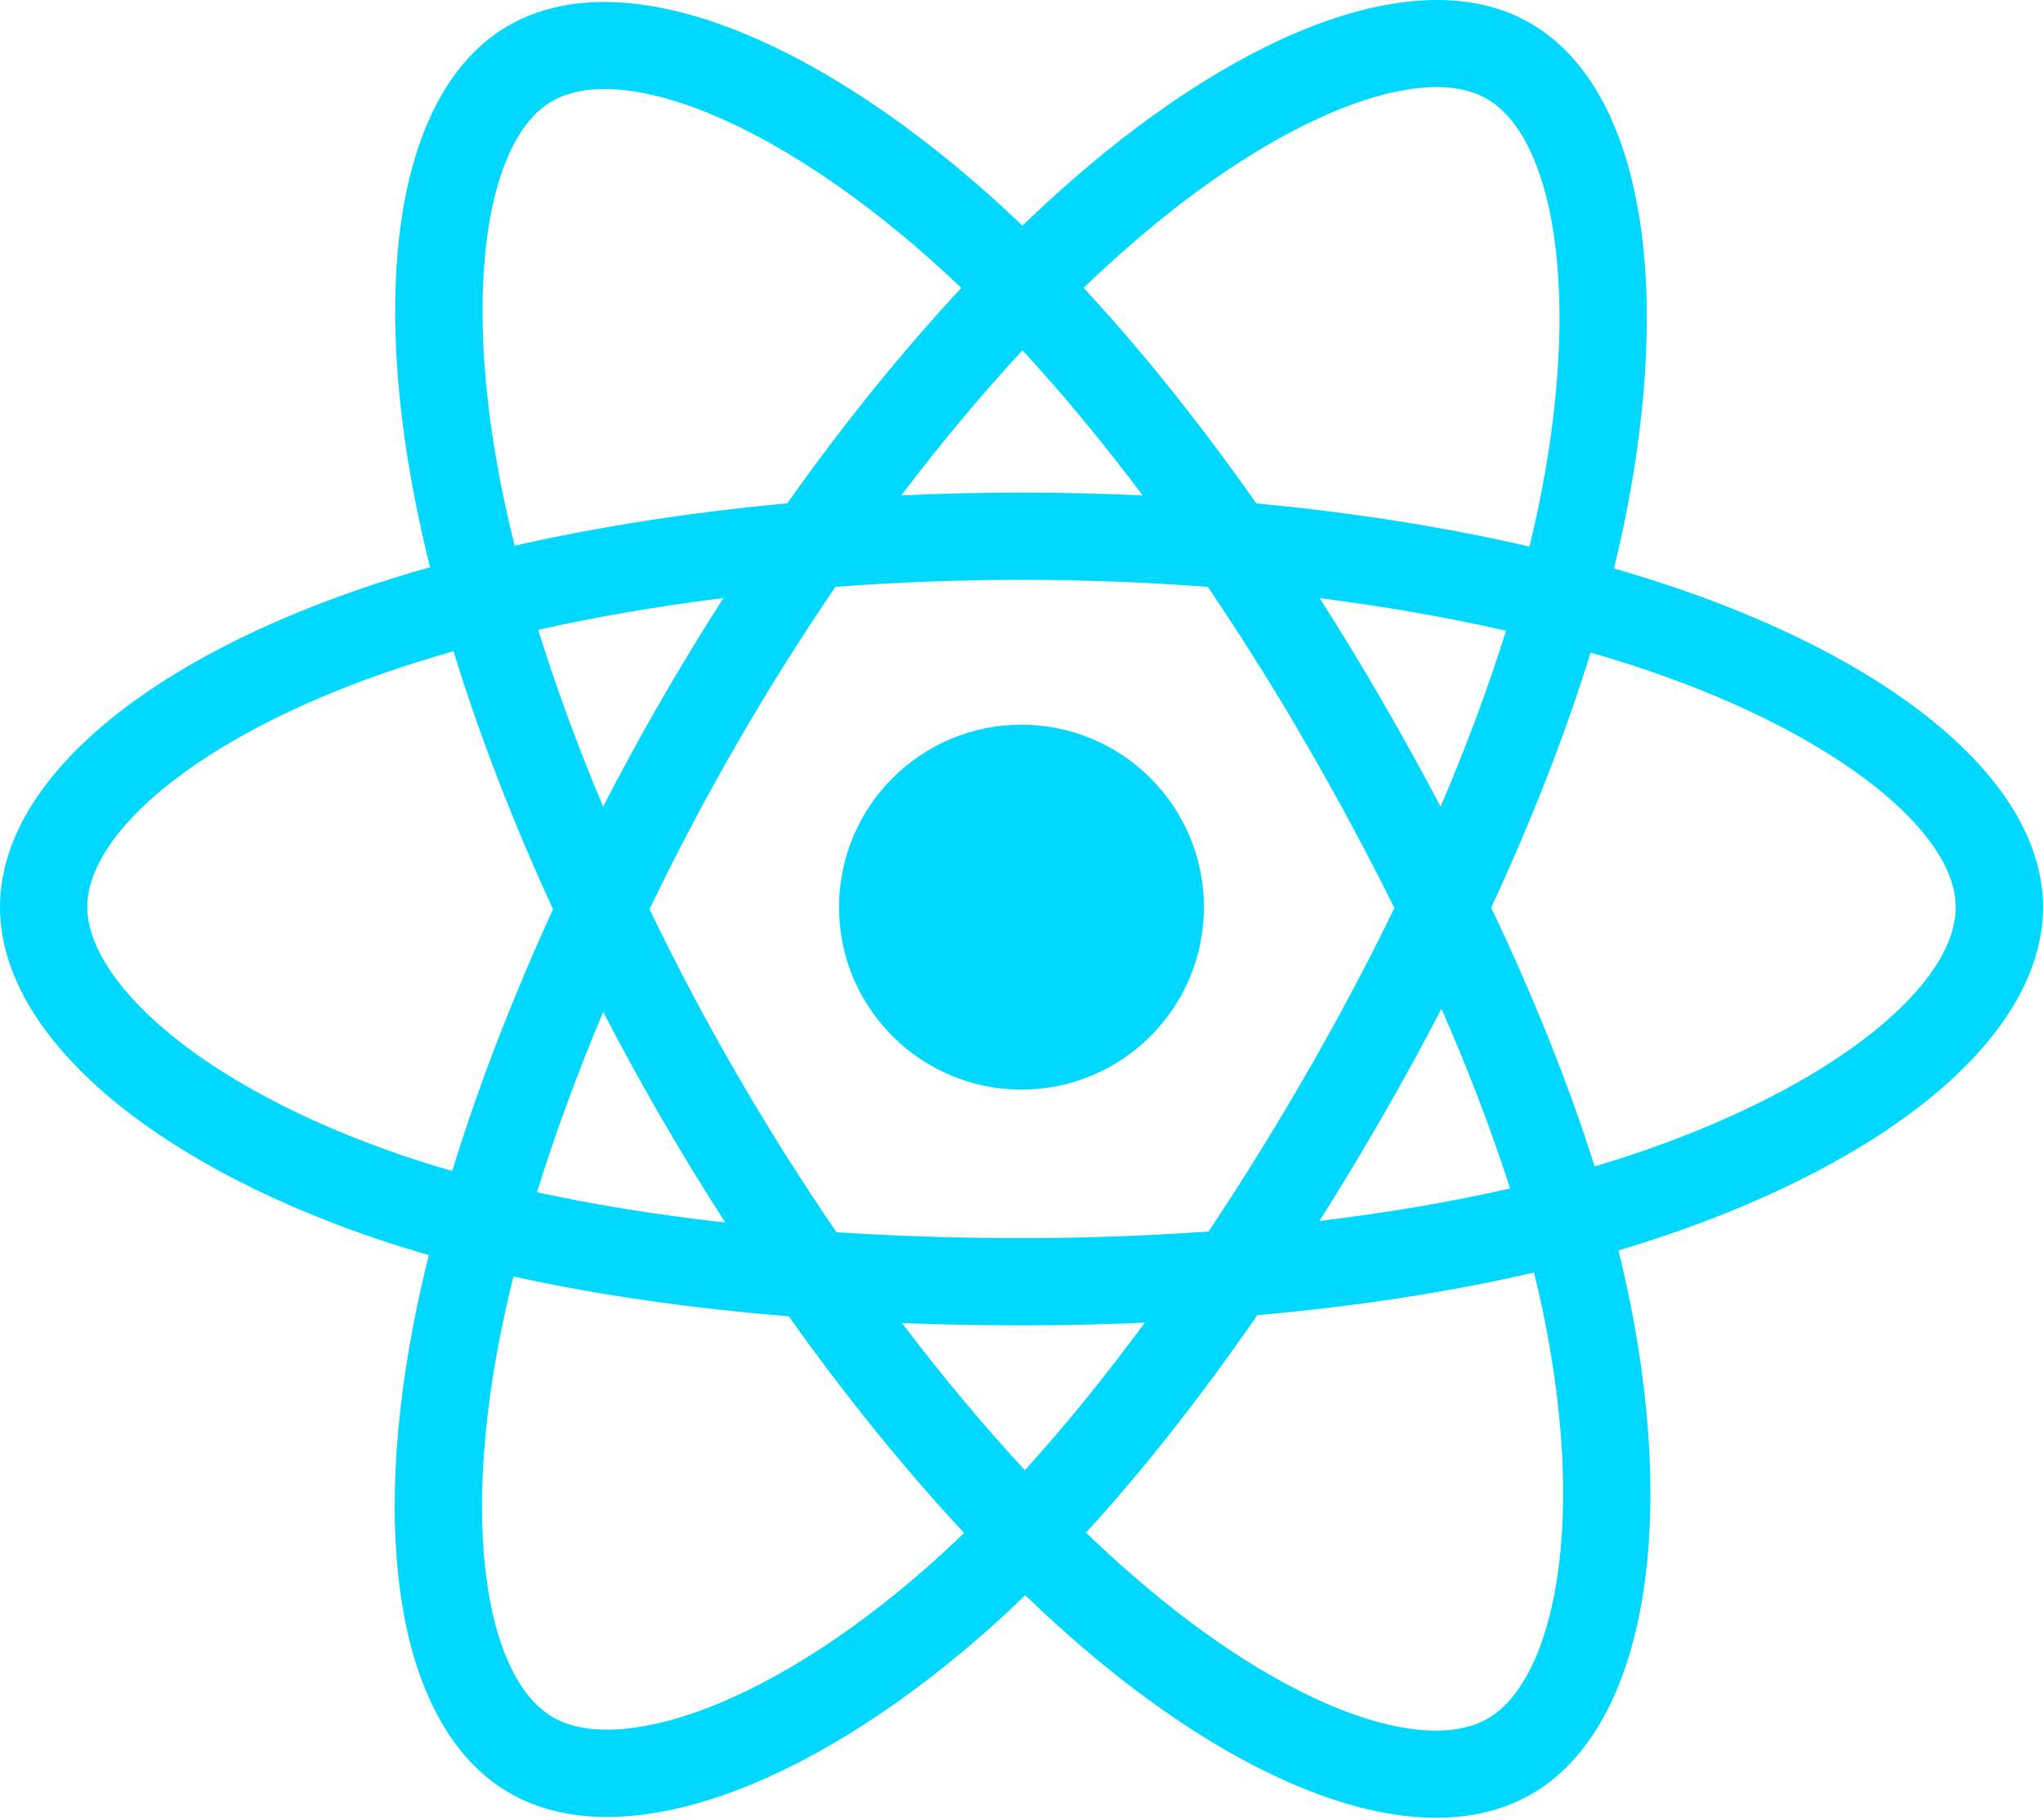
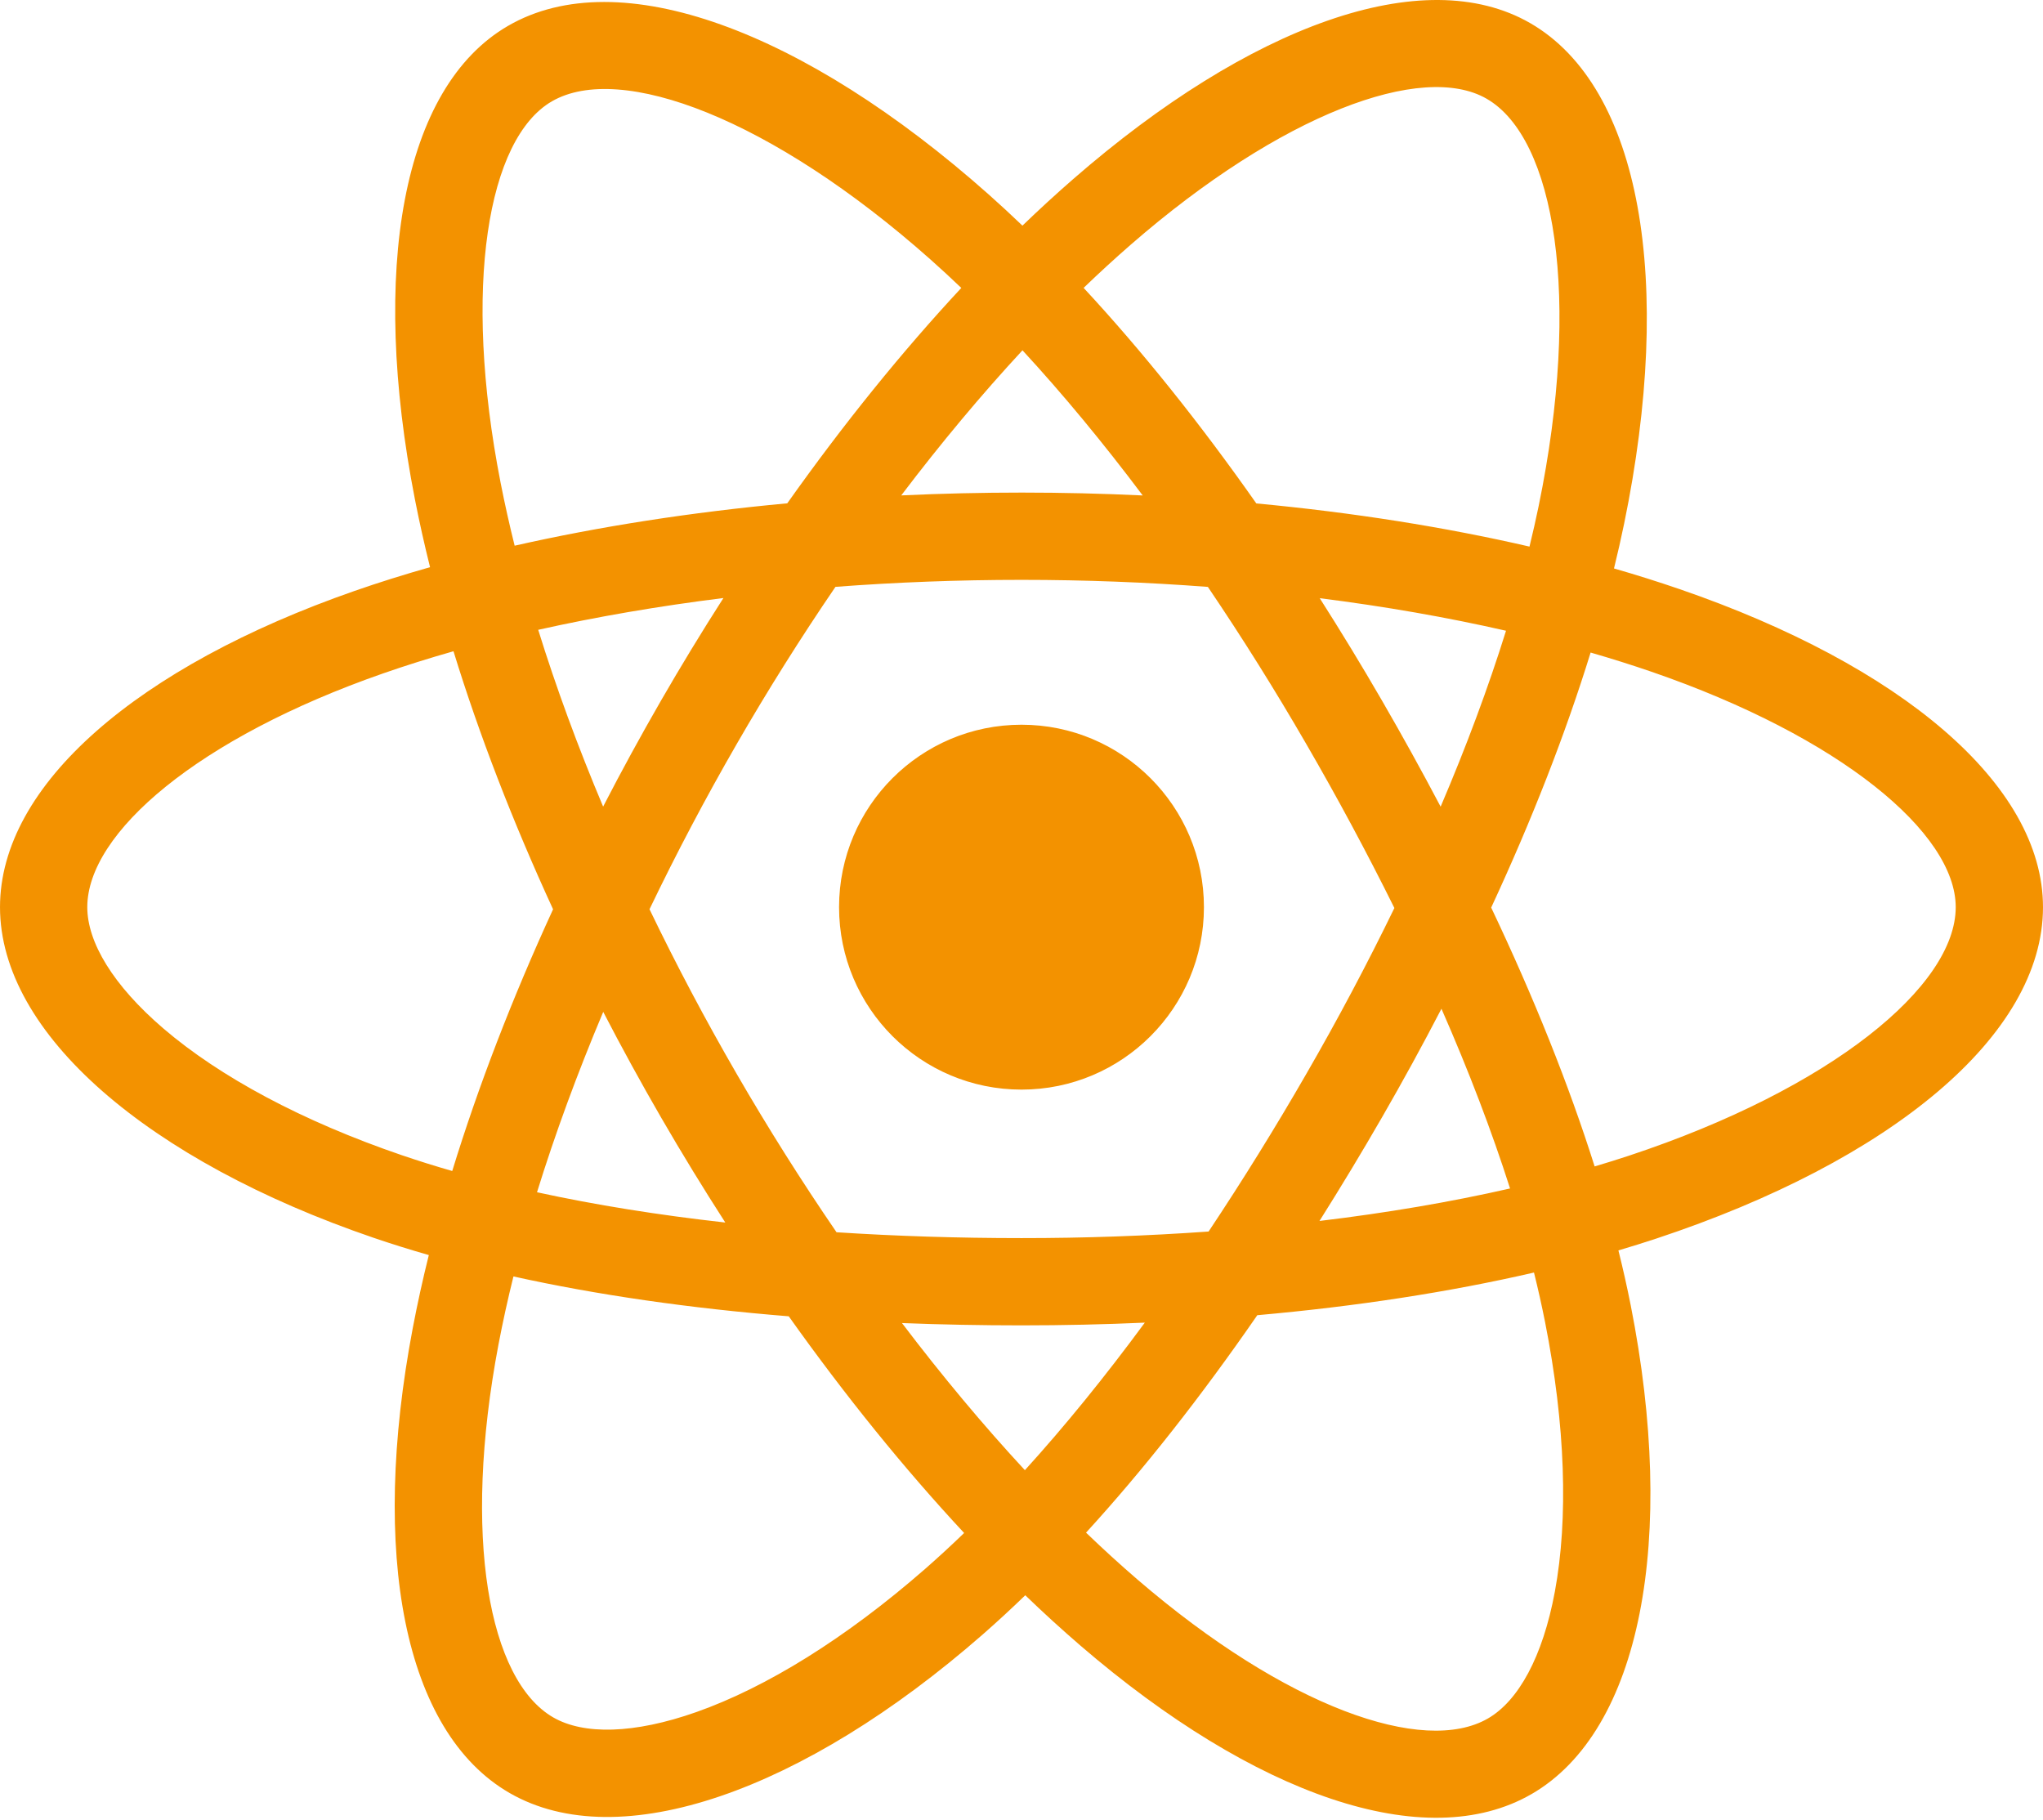
<svg xmlns="http://www.w3.org/2000/svg" aria-hidden="true" role="img" class="iconify iconify--logos" width="35.93" height="32" preserveAspectRatio="xMidYMid meet" viewBox="0 0 256 228">
-   <path fill="#00D8FF" d="M210.483 73.824a171.49 171.49 0 0 0-8.24-2.597c.465-1.9.893-3.777 1.273-5.621c6.238-30.281 2.16-54.676-11.769-62.708c-13.355-7.7-35.196.329-57.254 19.526a171.23 171.23 0 0 0-6.375 5.848a155.866 155.866 0 0 0-4.241-3.917C100.759 3.829 77.587-4.822 63.673 3.233C50.33 10.957 46.379 33.89 51.995 62.588a170.974 170.974 0 0 0 1.892 8.48c-3.28.932-6.445 1.924-9.474 2.98C17.309 83.498 0 98.307 0 113.668c0 15.865 18.582 31.778 46.812 41.427a145.52 145.52 0 0 0 6.921 2.165a167.467 167.467 0 0 0-2.01 9.138c-5.354 28.2-1.173 50.591 12.134 58.266c13.744 7.926 36.812-.22 59.273-19.855a145.567 145.567 0 0 0 5.342-4.923a168.064 168.064 0 0 0 6.92 6.314c21.758 18.722 43.246 26.282 56.54 18.586c13.731-7.949 18.194-32.003 12.4-61.268a145.016 145.016 0 0 0-1.535-6.842c1.62-.48 3.21-.974 4.76-1.488c29.348-9.723 48.443-25.443 48.443-41.52c0-15.417-17.868-30.326-45.517-39.844Zm-6.365 70.984c-1.4.463-2.836.91-4.3 1.345c-3.24-10.257-7.612-21.163-12.963-32.432c5.106-11 9.31-21.767 12.459-31.957c2.619.758 5.16 1.557 7.61 2.4c23.69 8.156 38.14 20.213 38.14 29.504c0 9.896-15.606 22.743-40.946 31.14Zm-10.514 20.834c2.562 12.94 2.927 24.64 1.23 33.787c-1.524 8.219-4.59 13.698-8.382 15.893c-8.067 4.67-25.32-1.4-43.927-17.412a156.726 156.726 0 0 1-6.437-5.87c7.214-7.889 14.423-17.06 21.459-27.246c12.376-1.098 24.068-2.894 34.671-5.345a134.17 134.17 0 0 1 1.386 6.193ZM87.276 214.515c-7.882 2.783-14.16 2.863-17.955.675c-8.075-4.657-11.432-22.636-6.853-46.752a156.923 156.923 0 0 1 1.869-8.499c10.486 2.32 22.093 3.988 34.498 4.994c7.084 9.967 14.501 19.128 21.976 27.15a134.668 134.668 0 0 1-4.877 4.492c-9.933 8.682-19.886 14.842-28.658 17.94ZM50.35 144.747c-12.483-4.267-22.792-9.812-29.858-15.863c-6.35-5.437-9.555-10.836-9.555-15.216c0-9.322 13.897-21.212 37.076-29.293c2.813-.98 5.757-1.905 8.812-2.773c3.204 10.42 7.406 21.315 12.477 32.332c-5.137 11.18-9.399 22.249-12.634 32.792a134.718 134.718 0 0 1-6.318-1.979Zm12.378-84.26c-4.811-24.587-1.616-43.134 6.425-47.789c8.564-4.958 27.502 2.111 47.463 19.835a144.318 144.318 0 0 1 3.841 3.545c-7.438 7.987-14.787 17.08-21.808 26.988c-12.04 1.116-23.565 2.908-34.161 5.309a160.342 160.342 0 0 1-1.76-7.887Zm110.427 27.268a347.8 347.8 0 0 0-7.785-12.803c8.168 1.033 15.994 2.404 23.343 4.08c-2.206 7.072-4.956 14.465-8.193 22.045a381.151 381.151 0 0 0-7.365-13.322Zm-45.032-43.861c5.044 5.465 10.096 11.566 15.065 18.186a322.04 322.04 0 0 0-30.257-.006c4.974-6.559 10.069-12.652 15.192-18.18ZM82.802 87.83a323.167 323.167 0 0 0-7.227 13.238c-3.184-7.553-5.909-14.98-8.134-22.152c7.304-1.634 15.093-2.97 23.209-3.984a321.524 321.524 0 0 0-7.848 12.897Zm8.081 65.352c-8.385-.936-16.291-2.203-23.593-3.793c2.26-7.3 5.045-14.885 8.298-22.6a321.187 321.187 0 0 0 7.257 13.246c2.594 4.48 5.28 8.868 8.038 13.147Zm37.542 31.03c-5.184-5.592-10.354-11.779-15.403-18.433c4.902.192 9.899.29 14.978.29c5.218 0 10.376-.117 15.453-.343c-4.985 6.774-10.018 12.97-15.028 18.486Zm52.198-57.817c3.422 7.8 6.306 15.345 8.596 22.52c-7.422 1.694-15.436 3.058-23.88 4.071a382.417 382.417 0 0 0 7.859-13.026a347.403 347.403 0 0 0 7.425-13.565Zm-16.898 8.101a358.557 358.557 0 0 1-12.281 19.815a329.4 329.4 0 0 1-23.444.823c-7.967 0-15.716-.248-23.178-.732a310.202 310.202 0 0 1-12.513-19.846h.001a307.41 307.41 0 0 1-10.923-20.627a310.278 310.278 0 0 1 10.89-20.637l-.001.001a307.318 307.318 0 0 1 12.413-19.761c7.613-.576 15.42-.876 23.31-.876H128c7.926 0 15.743.303 23.354.883a329.357 329.357 0 0 1 12.335 19.695a358.489 358.489 0 0 1 11.036 20.54a329.472 329.472 0 0 1-11 20.722Zm22.56-122.124c8.572 4.944 11.906 24.881 6.52 51.026c-.344 1.668-.73 3.367-1.15 5.09c-10.622-2.452-22.155-4.275-34.23-5.408c-7.034-10.017-14.323-19.124-21.64-27.008a160.789 160.789 0 0 1 5.888-5.4c18.9-16.447 36.564-22.941 44.612-18.3ZM128 90.808c12.625 0 22.86 10.235 22.86 22.86s-10.235 22.86-22.86 22.86s-22.86-10.235-22.86-22.86s10.235-22.86 22.86-22.86Z" />
+   <path fill="#F39200" d="M210.483 73.824a171.49 171.49 0 0 0-8.24-2.597c.465-1.9.893-3.777 1.273-5.621c6.238-30.281 2.16-54.676-11.769-62.708c-13.355-7.7-35.196.329-57.254 19.526a171.23 171.23 0 0 0-6.375 5.848a155.866 155.866 0 0 0-4.241-3.917C100.759 3.829 77.587-4.822 63.673 3.233C50.33 10.957 46.379 33.89 51.995 62.588a170.974 170.974 0 0 0 1.892 8.48c-3.28.932-6.445 1.924-9.474 2.98C17.309 83.498 0 98.307 0 113.668c0 15.865 18.582 31.778 46.812 41.427a145.52 145.52 0 0 0 6.921 2.165a167.467 167.467 0 0 0-2.01 9.138c-5.354 28.2-1.173 50.591 12.134 58.266c13.744 7.926 36.812-.22 59.273-19.855a145.567 145.567 0 0 0 5.342-4.923a168.064 168.064 0 0 0 6.92 6.314c21.758 18.722 43.246 26.282 56.54 18.586c13.731-7.949 18.194-32.003 12.4-61.268a145.016 145.016 0 0 0-1.535-6.842c1.62-.48 3.21-.974 4.76-1.488c29.348-9.723 48.443-25.443 48.443-41.52c0-15.417-17.868-30.326-45.517-39.844Zm-6.365 70.984c-1.4.463-2.836.91-4.3 1.345c-3.24-10.257-7.612-21.163-12.963-32.432c5.106-11 9.31-21.767 12.459-31.957c2.619.758 5.16 1.557 7.61 2.4c23.69 8.156 38.14 20.213 38.14 29.504c0 9.896-15.606 22.743-40.946 31.14Zm-10.514 20.834c2.562 12.94 2.927 24.64 1.23 33.787c-1.524 8.219-4.59 13.698-8.382 15.893c-8.067 4.67-25.32-1.4-43.927-17.412a156.726 156.726 0 0 1-6.437-5.87c7.214-7.889 14.423-17.06 21.459-27.246c12.376-1.098 24.068-2.894 34.671-5.345a134.17 134.17 0 0 1 1.386 6.193ZM87.276 214.515c-7.882 2.783-14.16 2.863-17.955.675c-8.075-4.657-11.432-22.636-6.853-46.752a156.923 156.923 0 0 1 1.869-8.499c10.486 2.32 22.093 3.988 34.498 4.994c7.084 9.967 14.501 19.128 21.976 27.15a134.668 134.668 0 0 1-4.877 4.492c-9.933 8.682-19.886 14.842-28.658 17.94ZM50.35 144.747c-12.483-4.267-22.792-9.812-29.858-15.863c-6.35-5.437-9.555-10.836-9.555-15.216c0-9.322 13.897-21.212 37.076-29.293c2.813-.98 5.757-1.905 8.812-2.773c3.204 10.42 7.406 21.315 12.477 32.332c-5.137 11.18-9.399 22.249-12.634 32.792a134.718 134.718 0 0 1-6.318-1.979Zm12.378-84.26c-4.811-24.587-1.616-43.134 6.425-47.789c8.564-4.958 27.502 2.111 47.463 19.835a144.318 144.318 0 0 1 3.841 3.545c-7.438 7.987-14.787 17.08-21.808 26.988c-12.04 1.116-23.565 2.908-34.161 5.309a160.342 160.342 0 0 1-1.76-7.887Zm110.427 27.268a347.8 347.8 0 0 0-7.785-12.803c8.168 1.033 15.994 2.404 23.343 4.08c-2.206 7.072-4.956 14.465-8.193 22.045a381.151 381.151 0 0 0-7.365-13.322Zm-45.032-43.861c5.044 5.465 10.096 11.566 15.065 18.186a322.04 322.04 0 0 0-30.257-.006c4.974-6.559 10.069-12.652 15.192-18.18ZM82.802 87.83a323.167 323.167 0 0 0-7.227 13.238c-3.184-7.553-5.909-14.98-8.134-22.152c7.304-1.634 15.093-2.97 23.209-3.984a321.524 321.524 0 0 0-7.848 12.897Zm8.081 65.352c-8.385-.936-16.291-2.203-23.593-3.793c2.26-7.3 5.045-14.885 8.298-22.6a321.187 321.187 0 0 0 7.257 13.246c2.594 4.48 5.28 8.868 8.038 13.147Zm37.542 31.03c-5.184-5.592-10.354-11.779-15.403-18.433c4.902.192 9.899.29 14.978.29c5.218 0 10.376-.117 15.453-.343c-4.985 6.774-10.018 12.97-15.028 18.486Zm52.198-57.817c3.422 7.8 6.306 15.345 8.596 22.52c-7.422 1.694-15.436 3.058-23.88 4.071a382.417 382.417 0 0 0 7.859-13.026a347.403 347.403 0 0 0 7.425-13.565Zm-16.898 8.101a358.557 358.557 0 0 1-12.281 19.815a329.4 329.4 0 0 1-23.444.823c-7.967 0-15.716-.248-23.178-.732a310.202 310.202 0 0 1-12.513-19.846h.001a307.41 307.41 0 0 1-10.923-20.627a310.278 310.278 0 0 1 10.89-20.637l-.001.001a307.318 307.318 0 0 1 12.413-19.761c7.613-.576 15.42-.876 23.31-.876H128c7.926 0 15.743.303 23.354.883a329.357 329.357 0 0 1 12.335 19.695a358.489 358.489 0 0 1 11.036 20.54a329.472 329.472 0 0 1-11 20.722Zm22.56-122.124c8.572 4.944 11.906 24.881 6.52 51.026c-.344 1.668-.73 3.367-1.15 5.09c-10.622-2.452-22.155-4.275-34.23-5.408c-7.034-10.017-14.323-19.124-21.64-27.008a160.789 160.789 0 0 1 5.888-5.4c18.9-16.447 36.564-22.941 44.612-18.3ZM128 90.808c12.625 0 22.86 10.235 22.86 22.86s-10.235 22.86-22.86 22.86s-22.86-10.235-22.86-22.86s10.235-22.86 22.86-22.86Z" />
</svg>
